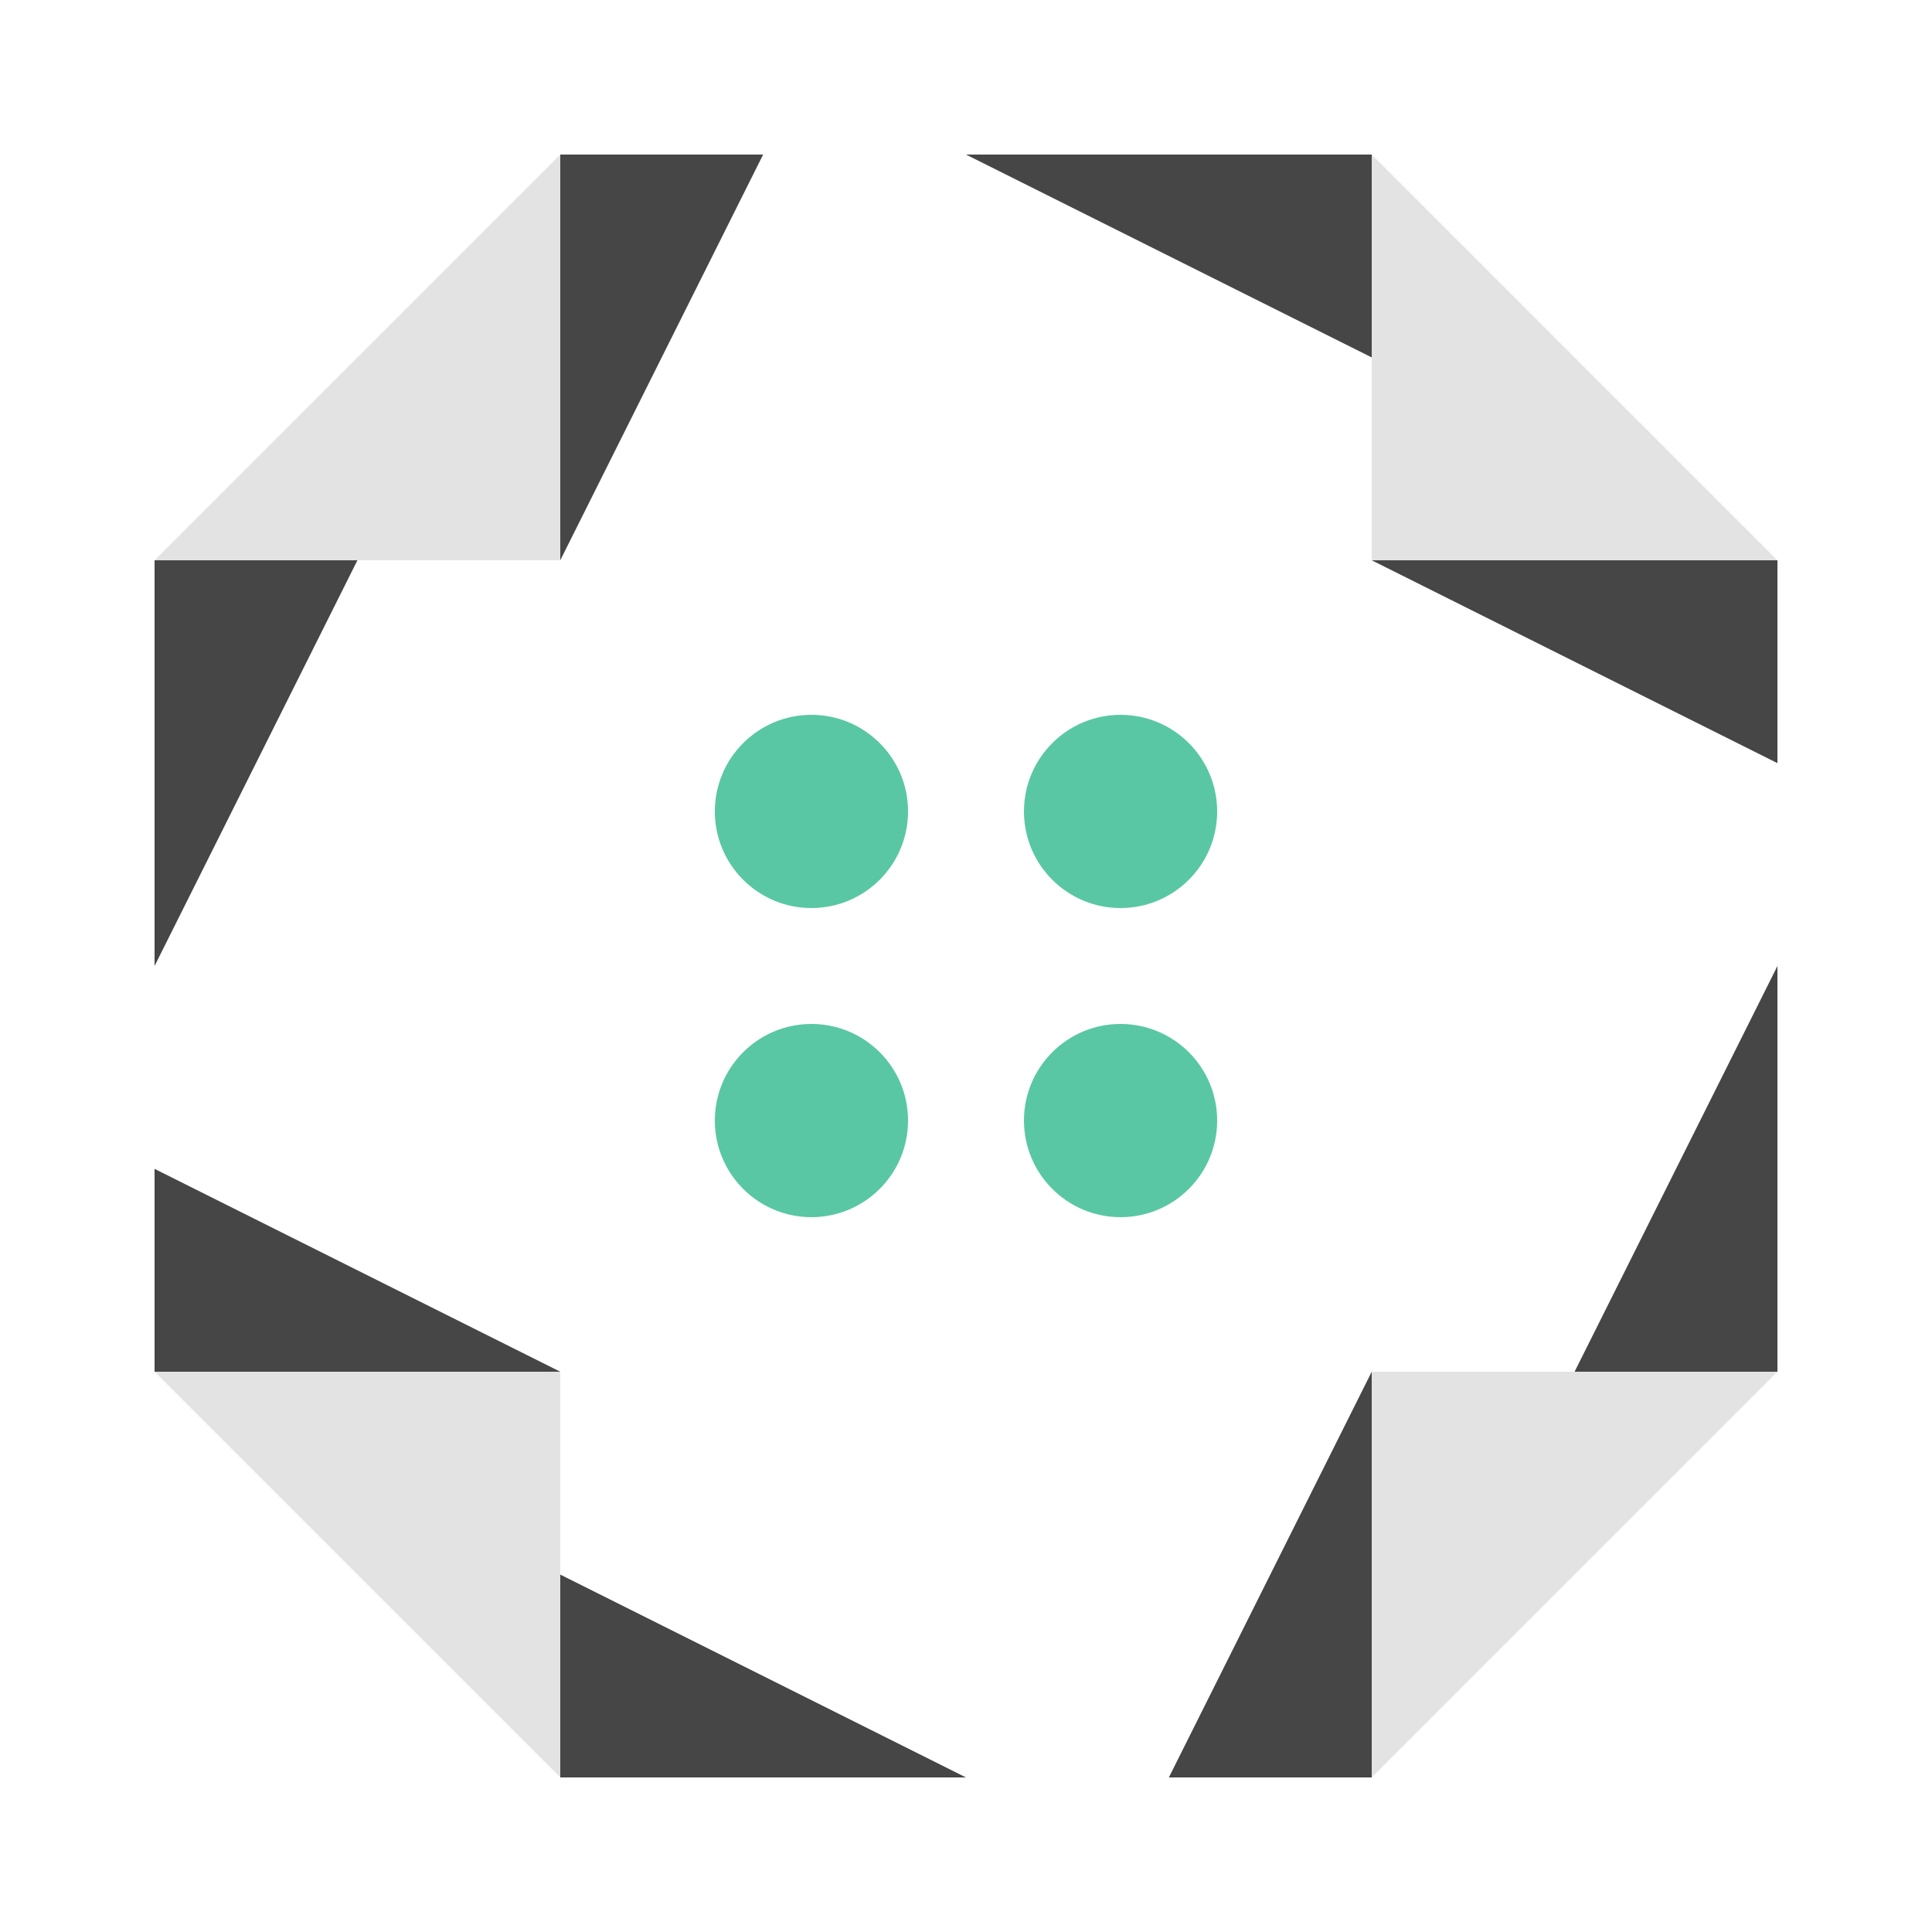
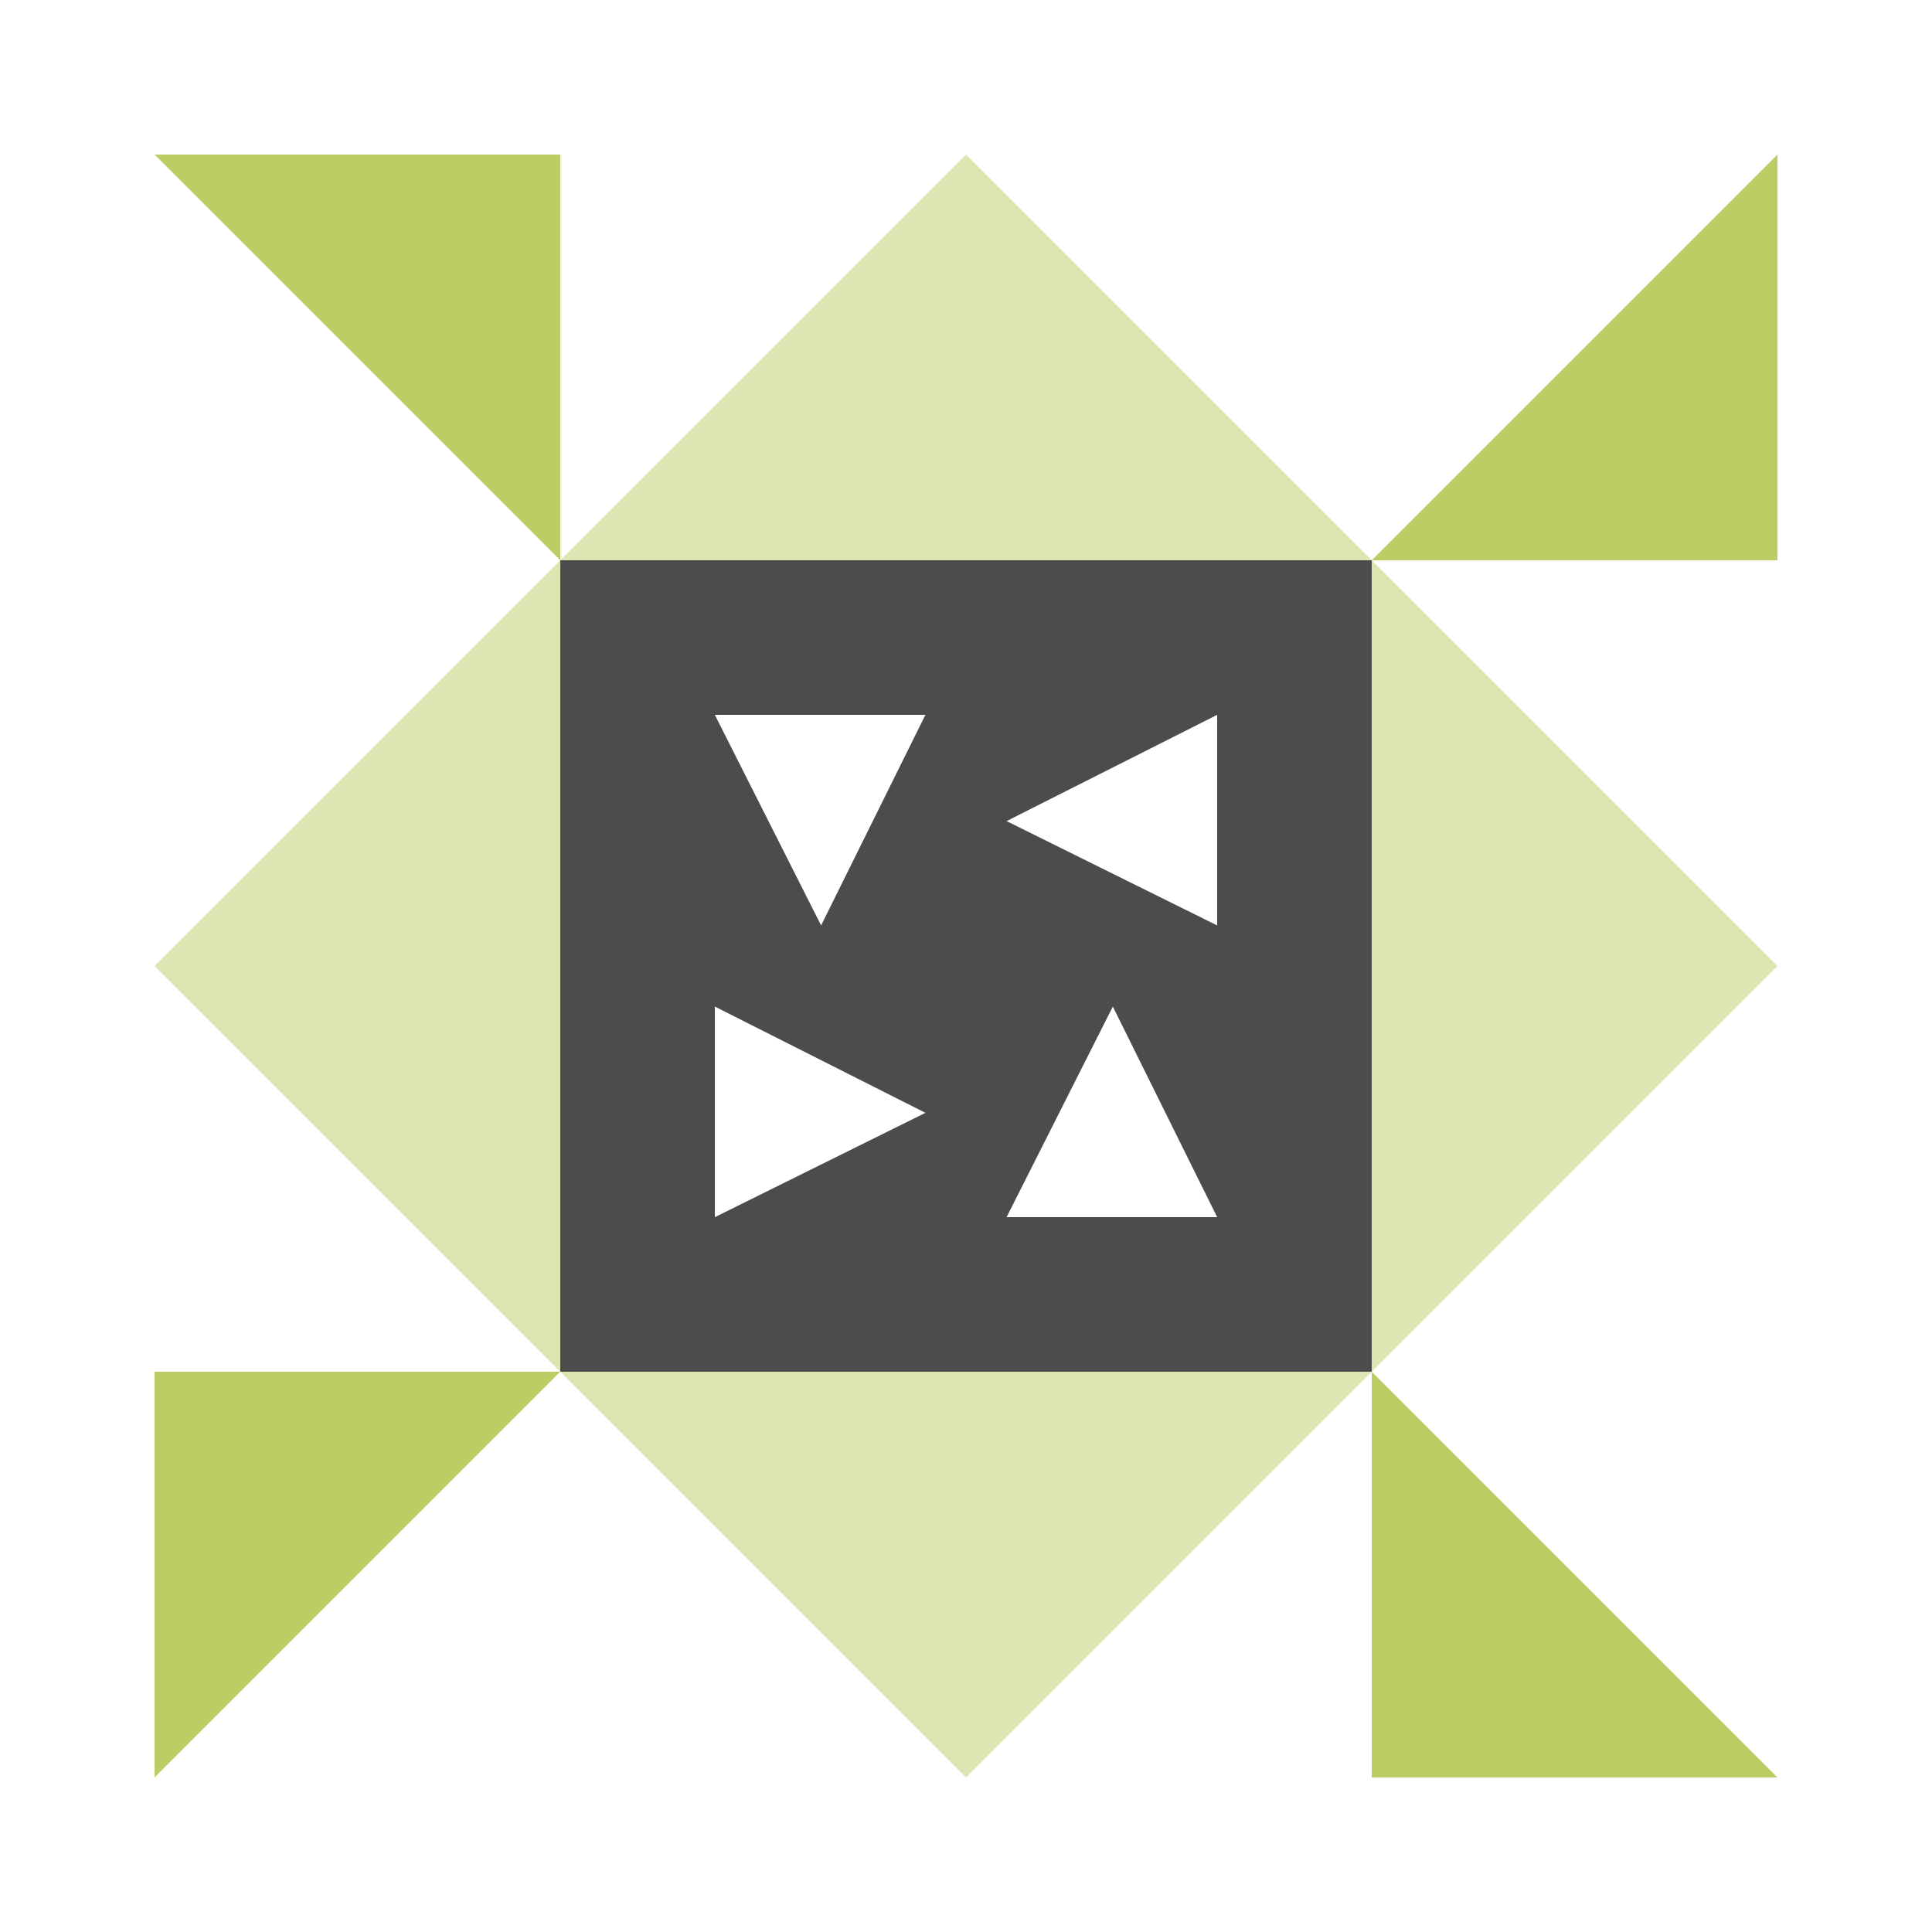
<svg xmlns="http://www.w3.org/2000/svg" width="100" height="100" viewBox="0 0 100 100">
-   <path fill="#464646" d="M29 29L29 8L39.5 8ZM50 8L71 8L71 18.5ZM71 71L71 92L60.5 92ZM50 92L29 92L29 81.5ZM8 50L8 29L18.5 29ZM71 29L92 29L92 39.5ZM92 50L92 71L81.5 71ZM29 71L8 71L8 60.5Z" />
-   <path fill="#e3e3e3" d="M29 8L29 29L8 29ZM92 29L71 29L71 8ZM71 92L71 71L92 71ZM8 71L29 71L29 92Z" />
-   <path fill="#59c7a3" d="M37 42a5,5 0 1,1 10,0a5,5 0 1,1 -10,0M53 42a5,5 0 1,1 10,0a5,5 0 1,1 -10,0M53 58a5,5 0 1,1 10,0a5,5 0 1,1 -10,0M37 58a5,5 0 1,1 10,0a5,5 0 1,1 -10,0" />
+   <path fill="#dee5b2" d="M50 8L50 29L29 29ZM71 29L50 29L50 8ZM50 92L50 71L71 71ZM29 71L50 71L50 92ZM29 29L29 50L8 50ZM92 50L71 50L71 29ZM71 71L71 50L92 50ZM8 50L29 50L29 71Z" />
+   <path fill="#becc66" d="M8 8L29 8L29 29ZM92 8L92 29L71 29ZM92 92L71 92L71 71ZM8 92L8 71L29 71Z" />
+   <path fill="#4c4c4c" d="M29 29L50 29L50 50L29 50ZM42.5 47.9L47.9 37L37 37ZM71 29L71 50L50 50L50 29ZM52.1 42.5L63 47.9L63 37ZM71 71L50 71L50 50L71 50ZM57.6 52.1L52.1 63L63 63ZM29 71L29 50L50 50L50 71ZM47.9 57.6L37 52.1L37 63Z" />
</svg>
